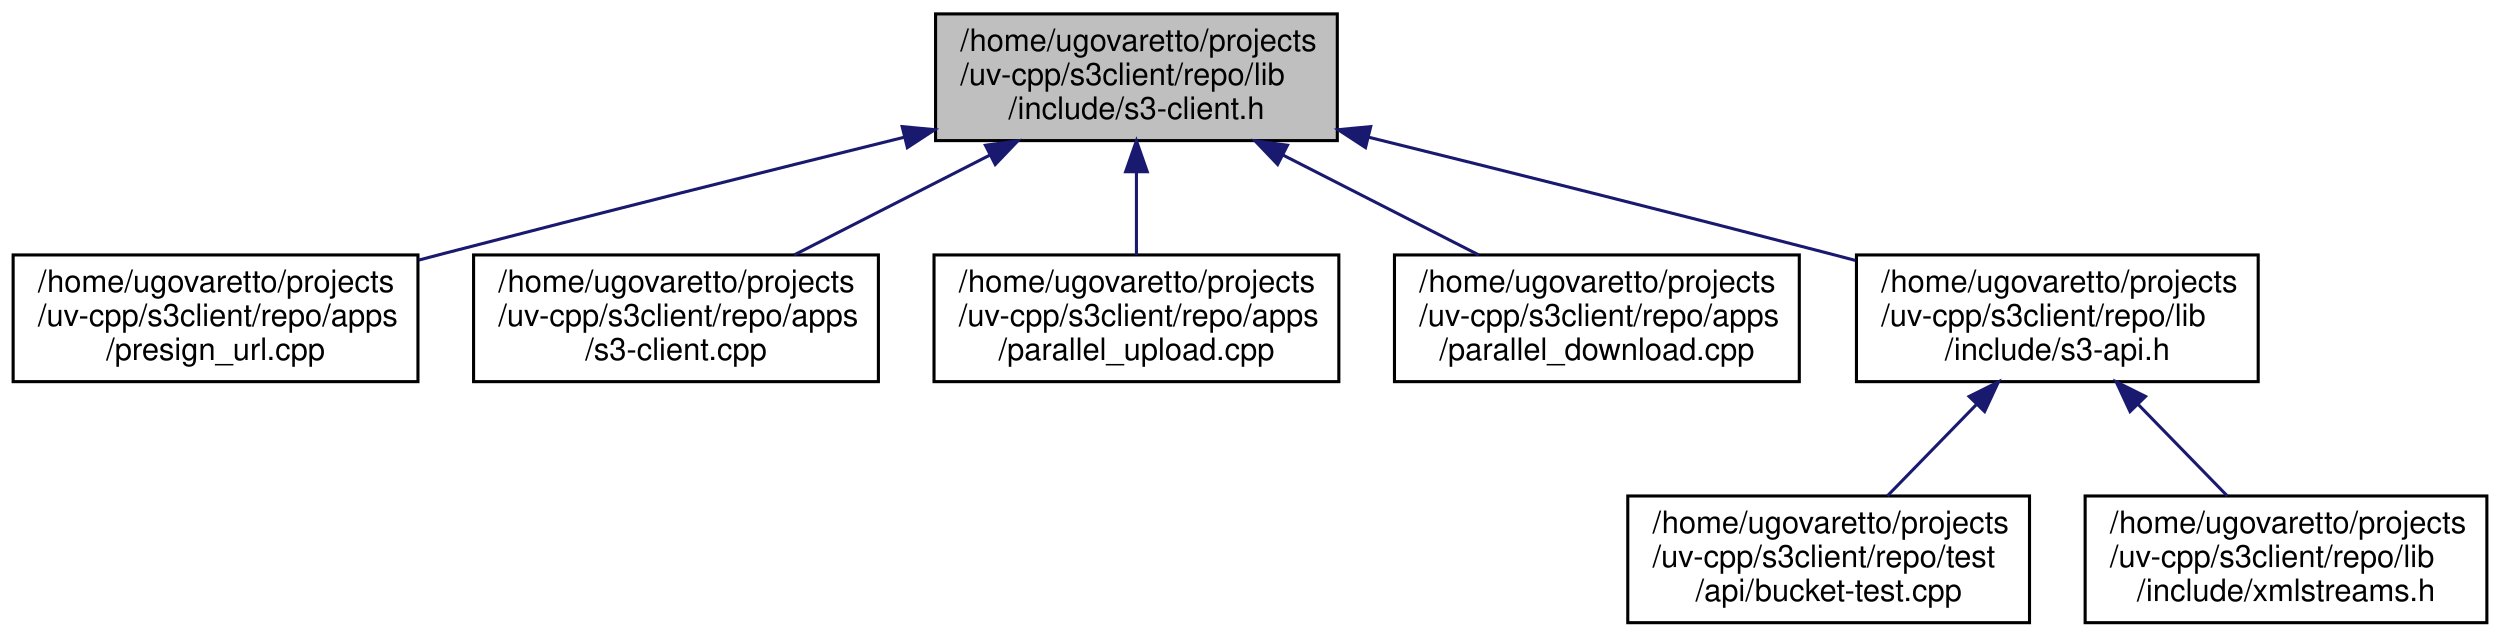
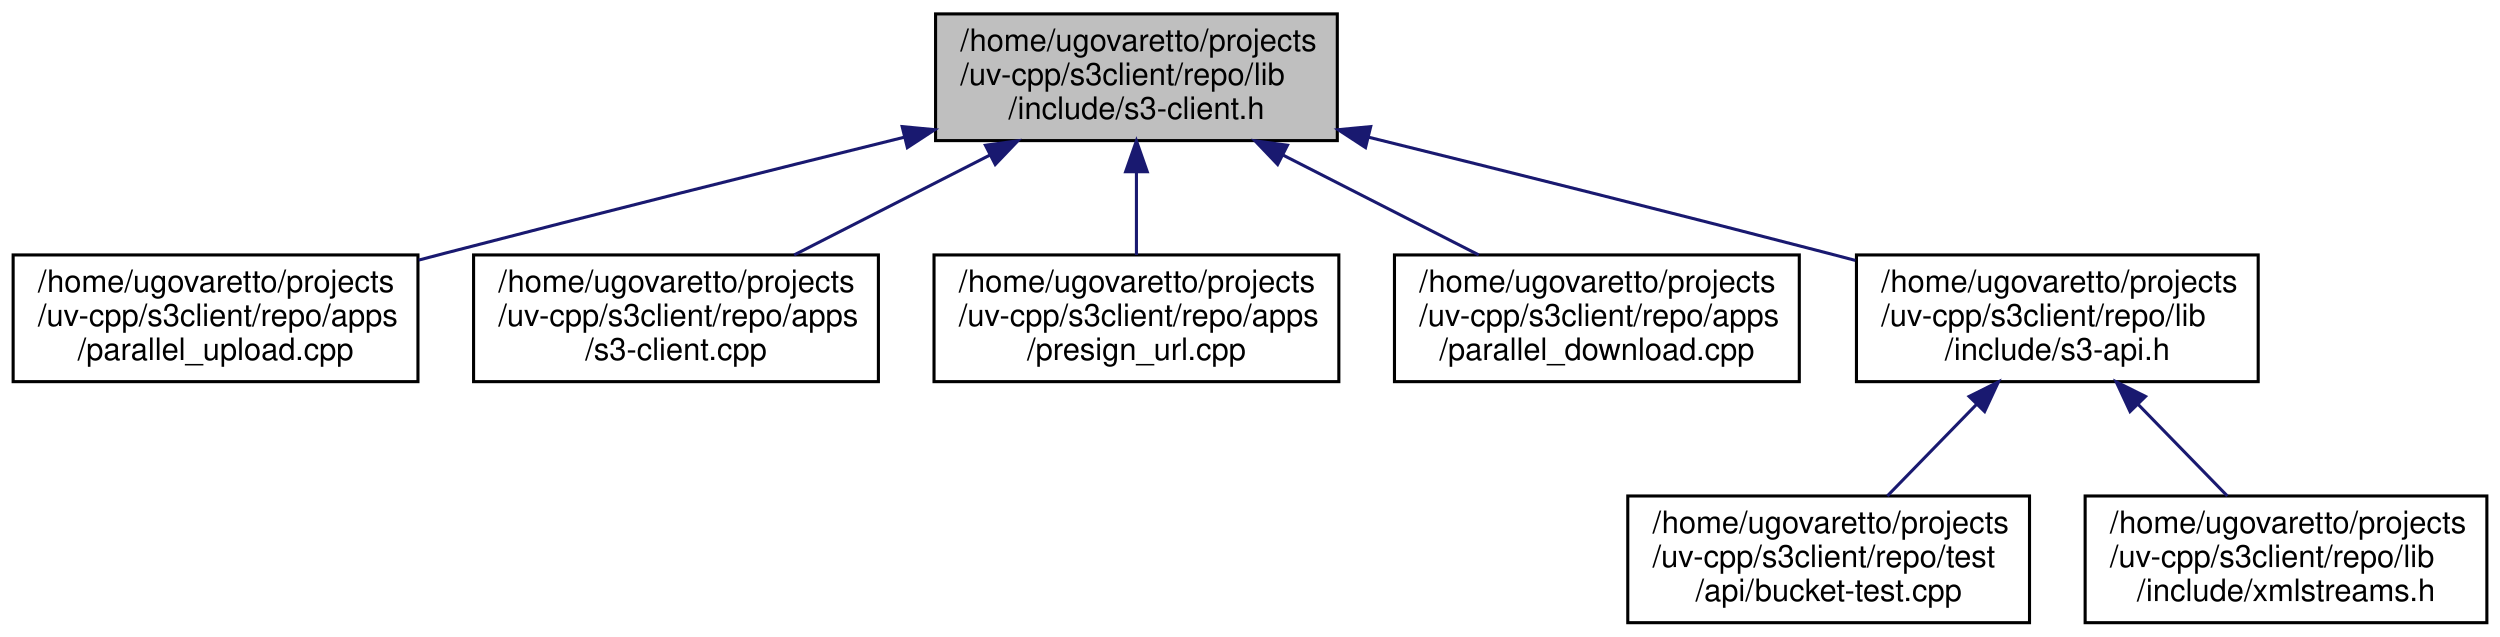
<svg xmlns="http://www.w3.org/2000/svg" xmlns:xlink="http://www.w3.org/1999/xlink" width="809pt" height="206pt" viewBox="0.00 0.00 808.50 206.00">
  <g id="graph0" class="graph" transform="scale(1 1) rotate(0) translate(4 202)">
    <g id="node1" class="node">
      <g id="a_node1">
        <a xlink:title="declaration of functions and data types for sending S3 requests, signing URLs and downloading and upl...">
          <polygon fill="#bfbfbf" stroke="black" points="298.5,-156.5 298.5,-197.5 428.5,-197.5 428.5,-156.5 298.5,-156.5" />
          <text text-anchor="start" x="306.5" y="-185.5" font-family="Helvetica,sans-Serif" font-size="10.00">/home/ugovaretto/projects</text>
          <text text-anchor="start" x="306.5" y="-174.5" font-family="Helvetica,sans-Serif" font-size="10.00">/uv-cpp/s3client/repo/lib</text>
          <text text-anchor="middle" x="363.5" y="-163.5" font-family="Helvetica,sans-Serif" font-size="10.00">/include/s3-client.h</text>
        </a>
      </g>
    </g>
    <g id="node2" class="node">
      <g id="a_node2">
-         <a xlink:href="presign__url_8cpp.html" target="_top" xlink:title="Presign URL.">
+         <a xlink:href="parallel__upload_8cpp.html" target="_top" xlink:title="Parallel upload to S3 service.">
          <polygon fill="none" stroke="black" points="0,-78.5 0,-119.5 131,-119.5 131,-78.5 0,-78.5" />
          <text text-anchor="start" x="8" y="-107.5" font-family="Helvetica,sans-Serif" font-size="10.00">/home/ugovaretto/projects</text>
          <text text-anchor="start" x="8" y="-96.5" font-family="Helvetica,sans-Serif" font-size="10.00">/uv-cpp/s3client/repo/apps</text>
-           <text text-anchor="middle" x="65.5" y="-85.5" font-family="Helvetica,sans-Serif" font-size="10.00">/presign_url.cpp</text>
+           <text text-anchor="middle" x="65.5" y="-85.5" font-family="Helvetica,sans-Serif" font-size="10.00">/parallel_upload.cpp</text>
        </a>
      </g>
    </g>
    <g id="edge1" class="edge">
      <path fill="none" stroke="midnightblue" d="M288.3,-157.58C244.78,-146.82 188.99,-132.87 139.5,-120 136.8,-119.3 134.04,-118.57 131.25,-117.84" />
      <polygon fill="midnightblue" stroke="midnightblue" points="287.69,-161.03 298.23,-160.03 289.37,-154.24 287.69,-161.03" />
    </g>
    <g id="node3" class="node">
      <g id="a_node3">
        <a xlink:href="apps_2s3-client_8cpp.html" target="_top" xlink:title="Send S3v4-signed requests to S3 andpoint and print raw responses.">
          <polygon fill="none" stroke="black" points="149,-78.5 149,-119.5 280,-119.5 280,-78.5 149,-78.5" />
          <text text-anchor="start" x="157" y="-107.5" font-family="Helvetica,sans-Serif" font-size="10.00">/home/ugovaretto/projects</text>
          <text text-anchor="start" x="157" y="-96.5" font-family="Helvetica,sans-Serif" font-size="10.00">/uv-cpp/s3client/repo/apps</text>
          <text text-anchor="middle" x="214.5" y="-85.5" font-family="Helvetica,sans-Serif" font-size="10.00">/s3-client.cpp</text>
        </a>
      </g>
    </g>
    <g id="edge2" class="edge">
      <path fill="none" stroke="midnightblue" d="M315.99,-151.77C295.57,-141.35 272.01,-129.34 252.74,-119.51" />
      <polygon fill="midnightblue" stroke="midnightblue" points="314.63,-155 325.13,-156.43 317.81,-148.77 314.63,-155" />
    </g>
    <g id="node4" class="node">
      <g id="a_node4">
-         <a xlink:href="parallel__upload_8cpp.html" target="_top" xlink:title="Parallel upload to S3 service.">
+         <a xlink:href="presign__url_8cpp.html" target="_top" xlink:title="Presign URL.">
          <polygon fill="none" stroke="black" points="298,-78.5 298,-119.5 429,-119.5 429,-78.5 298,-78.5" />
          <text text-anchor="start" x="306" y="-107.5" font-family="Helvetica,sans-Serif" font-size="10.00">/home/ugovaretto/projects</text>
          <text text-anchor="start" x="306" y="-96.5" font-family="Helvetica,sans-Serif" font-size="10.00">/uv-cpp/s3client/repo/apps</text>
-           <text text-anchor="middle" x="363.5" y="-85.5" font-family="Helvetica,sans-Serif" font-size="10.00">/parallel_upload.cpp</text>
+           <text text-anchor="middle" x="363.5" y="-85.5" font-family="Helvetica,sans-Serif" font-size="10.00">/presign_url.cpp</text>
        </a>
      </g>
    </g>
    <g id="edge3" class="edge">
      <path fill="none" stroke="midnightblue" d="M363.5,-146.3C363.5,-137.3 363.5,-127.65 363.5,-119.51" />
      <polygon fill="midnightblue" stroke="midnightblue" points="360,-146.43 363.5,-156.43 367,-146.43 360,-146.43" />
    </g>
    <g id="node5" class="node">
      <g id="a_node5">
        <a xlink:href="parallel__download_8cpp.html" target="_top" xlink:title="Parallel object download download from S3 service.">
          <polygon fill="none" stroke="black" points="447,-78.5 447,-119.5 578,-119.5 578,-78.5 447,-78.5" />
          <text text-anchor="start" x="455" y="-107.5" font-family="Helvetica,sans-Serif" font-size="10.00">/home/ugovaretto/projects</text>
          <text text-anchor="start" x="455" y="-96.5" font-family="Helvetica,sans-Serif" font-size="10.00">/uv-cpp/s3client/repo/apps</text>
          <text text-anchor="middle" x="512.5" y="-85.5" font-family="Helvetica,sans-Serif" font-size="10.00">/parallel_download.cpp</text>
        </a>
      </g>
    </g>
    <g id="edge4" class="edge">
      <path fill="none" stroke="midnightblue" d="M411.01,-151.77C431.43,-141.35 454.99,-129.34 474.26,-119.51" />
      <polygon fill="midnightblue" stroke="midnightblue" points="409.19,-148.77 401.87,-156.43 412.37,-155 409.19,-148.77" />
    </g>
    <g id="node6" class="node">
      <g id="a_node6">
        <a xlink:href="s3-api_8h.html" target="_top" xlink:title="declarations of S3Api class.">
          <polygon fill="none" stroke="black" points="596.5,-78.5 596.5,-119.5 726.5,-119.5 726.5,-78.5 596.5,-78.5" />
          <text text-anchor="start" x="604.5" y="-107.5" font-family="Helvetica,sans-Serif" font-size="10.00">/home/ugovaretto/projects</text>
          <text text-anchor="start" x="604.5" y="-96.5" font-family="Helvetica,sans-Serif" font-size="10.00">/uv-cpp/s3client/repo/lib</text>
          <text text-anchor="middle" x="661.5" y="-85.5" font-family="Helvetica,sans-Serif" font-size="10.00">/include/s3-api.h</text>
        </a>
      </g>
    </g>
    <g id="edge5" class="edge">
      <path fill="none" stroke="midnightblue" d="M438.7,-157.58C482.22,-146.82 538.01,-132.87 587.5,-120 590.33,-119.26 593.23,-118.5 596.15,-117.73" />
      <polygon fill="midnightblue" stroke="midnightblue" points="437.63,-154.24 428.77,-160.03 439.31,-161.03 437.63,-154.24" />
    </g>
    <g id="node7" class="node">
      <g id="a_node7">
        <a xlink:href="bucket-test_8cpp.html" target="_top" xlink:title="bucket tests">
          <polygon fill="none" stroke="black" points="522.5,-0.5 522.5,-41.5 652.5,-41.5 652.5,-0.5 522.5,-0.5" />
          <text text-anchor="start" x="530.5" y="-29.5" font-family="Helvetica,sans-Serif" font-size="10.00">/home/ugovaretto/projects</text>
          <text text-anchor="start" x="530.5" y="-18.5" font-family="Helvetica,sans-Serif" font-size="10.00">/uv-cpp/s3client/repo/test</text>
          <text text-anchor="middle" x="587.5" y="-7.5" font-family="Helvetica,sans-Serif" font-size="10.00">/api/bucket-test.cpp</text>
        </a>
      </g>
    </g>
    <g id="edge6" class="edge">
      <path fill="none" stroke="midnightblue" d="M635.41,-71.2C625.88,-61.42 615.29,-50.54 606.49,-41.51" />
      <polygon fill="midnightblue" stroke="midnightblue" points="632.96,-73.71 642.44,-78.43 637.97,-68.82 632.96,-73.71" />
    </g>
    <g id="node8" class="node">
      <g id="a_node8">
        <a xlink:href="xmlstreams_8h.html" target="_top" xlink:title="xml parser and generator.">
          <polygon fill="none" stroke="black" points="670.5,-0.5 670.5,-41.5 800.5,-41.5 800.5,-0.5 670.5,-0.5" />
          <text text-anchor="start" x="678.5" y="-29.5" font-family="Helvetica,sans-Serif" font-size="10.00">/home/ugovaretto/projects</text>
          <text text-anchor="start" x="678.5" y="-18.5" font-family="Helvetica,sans-Serif" font-size="10.00">/uv-cpp/s3client/repo/lib</text>
          <text text-anchor="middle" x="735.5" y="-7.5" font-family="Helvetica,sans-Serif" font-size="10.00">/include/xmlstreams.h</text>
        </a>
      </g>
    </g>
    <g id="edge7" class="edge">
      <path fill="none" stroke="midnightblue" d="M687.59,-71.2C697.12,-61.42 707.71,-50.54 716.51,-41.51" />
      <polygon fill="midnightblue" stroke="midnightblue" points="685.03,-68.82 680.56,-78.43 690.04,-73.71 685.03,-68.82" />
    </g>
  </g>
</svg>
